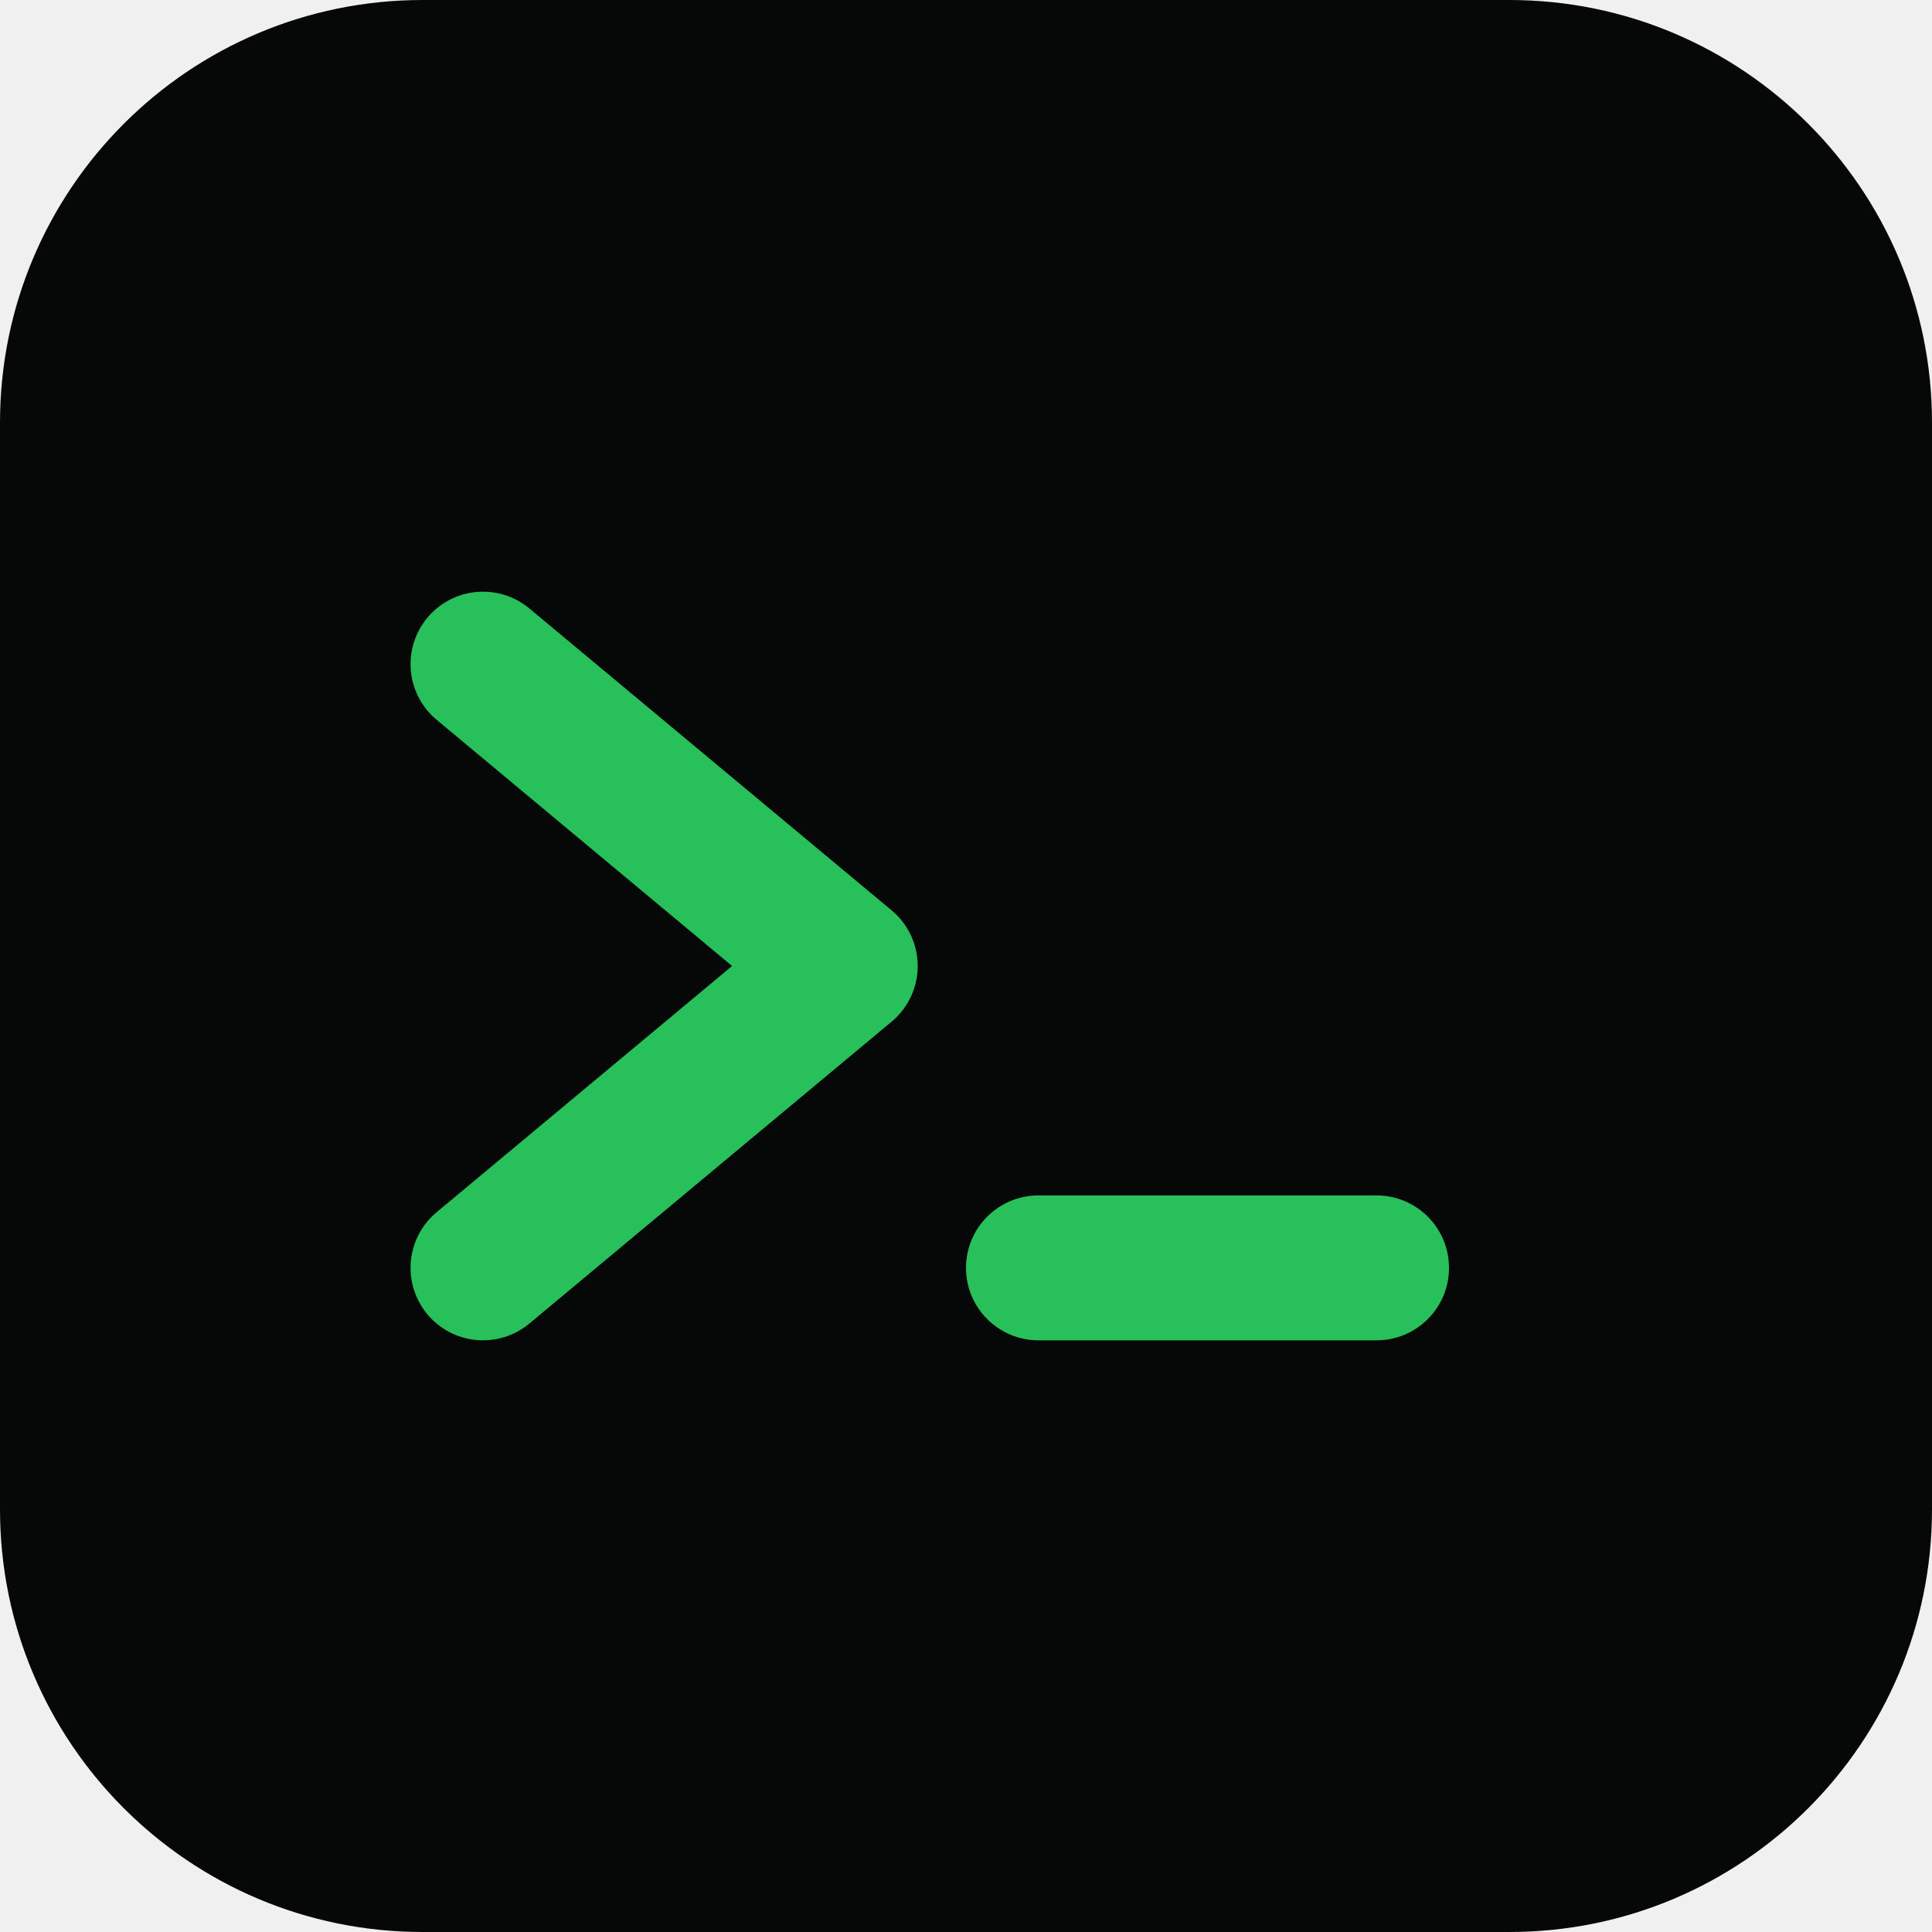
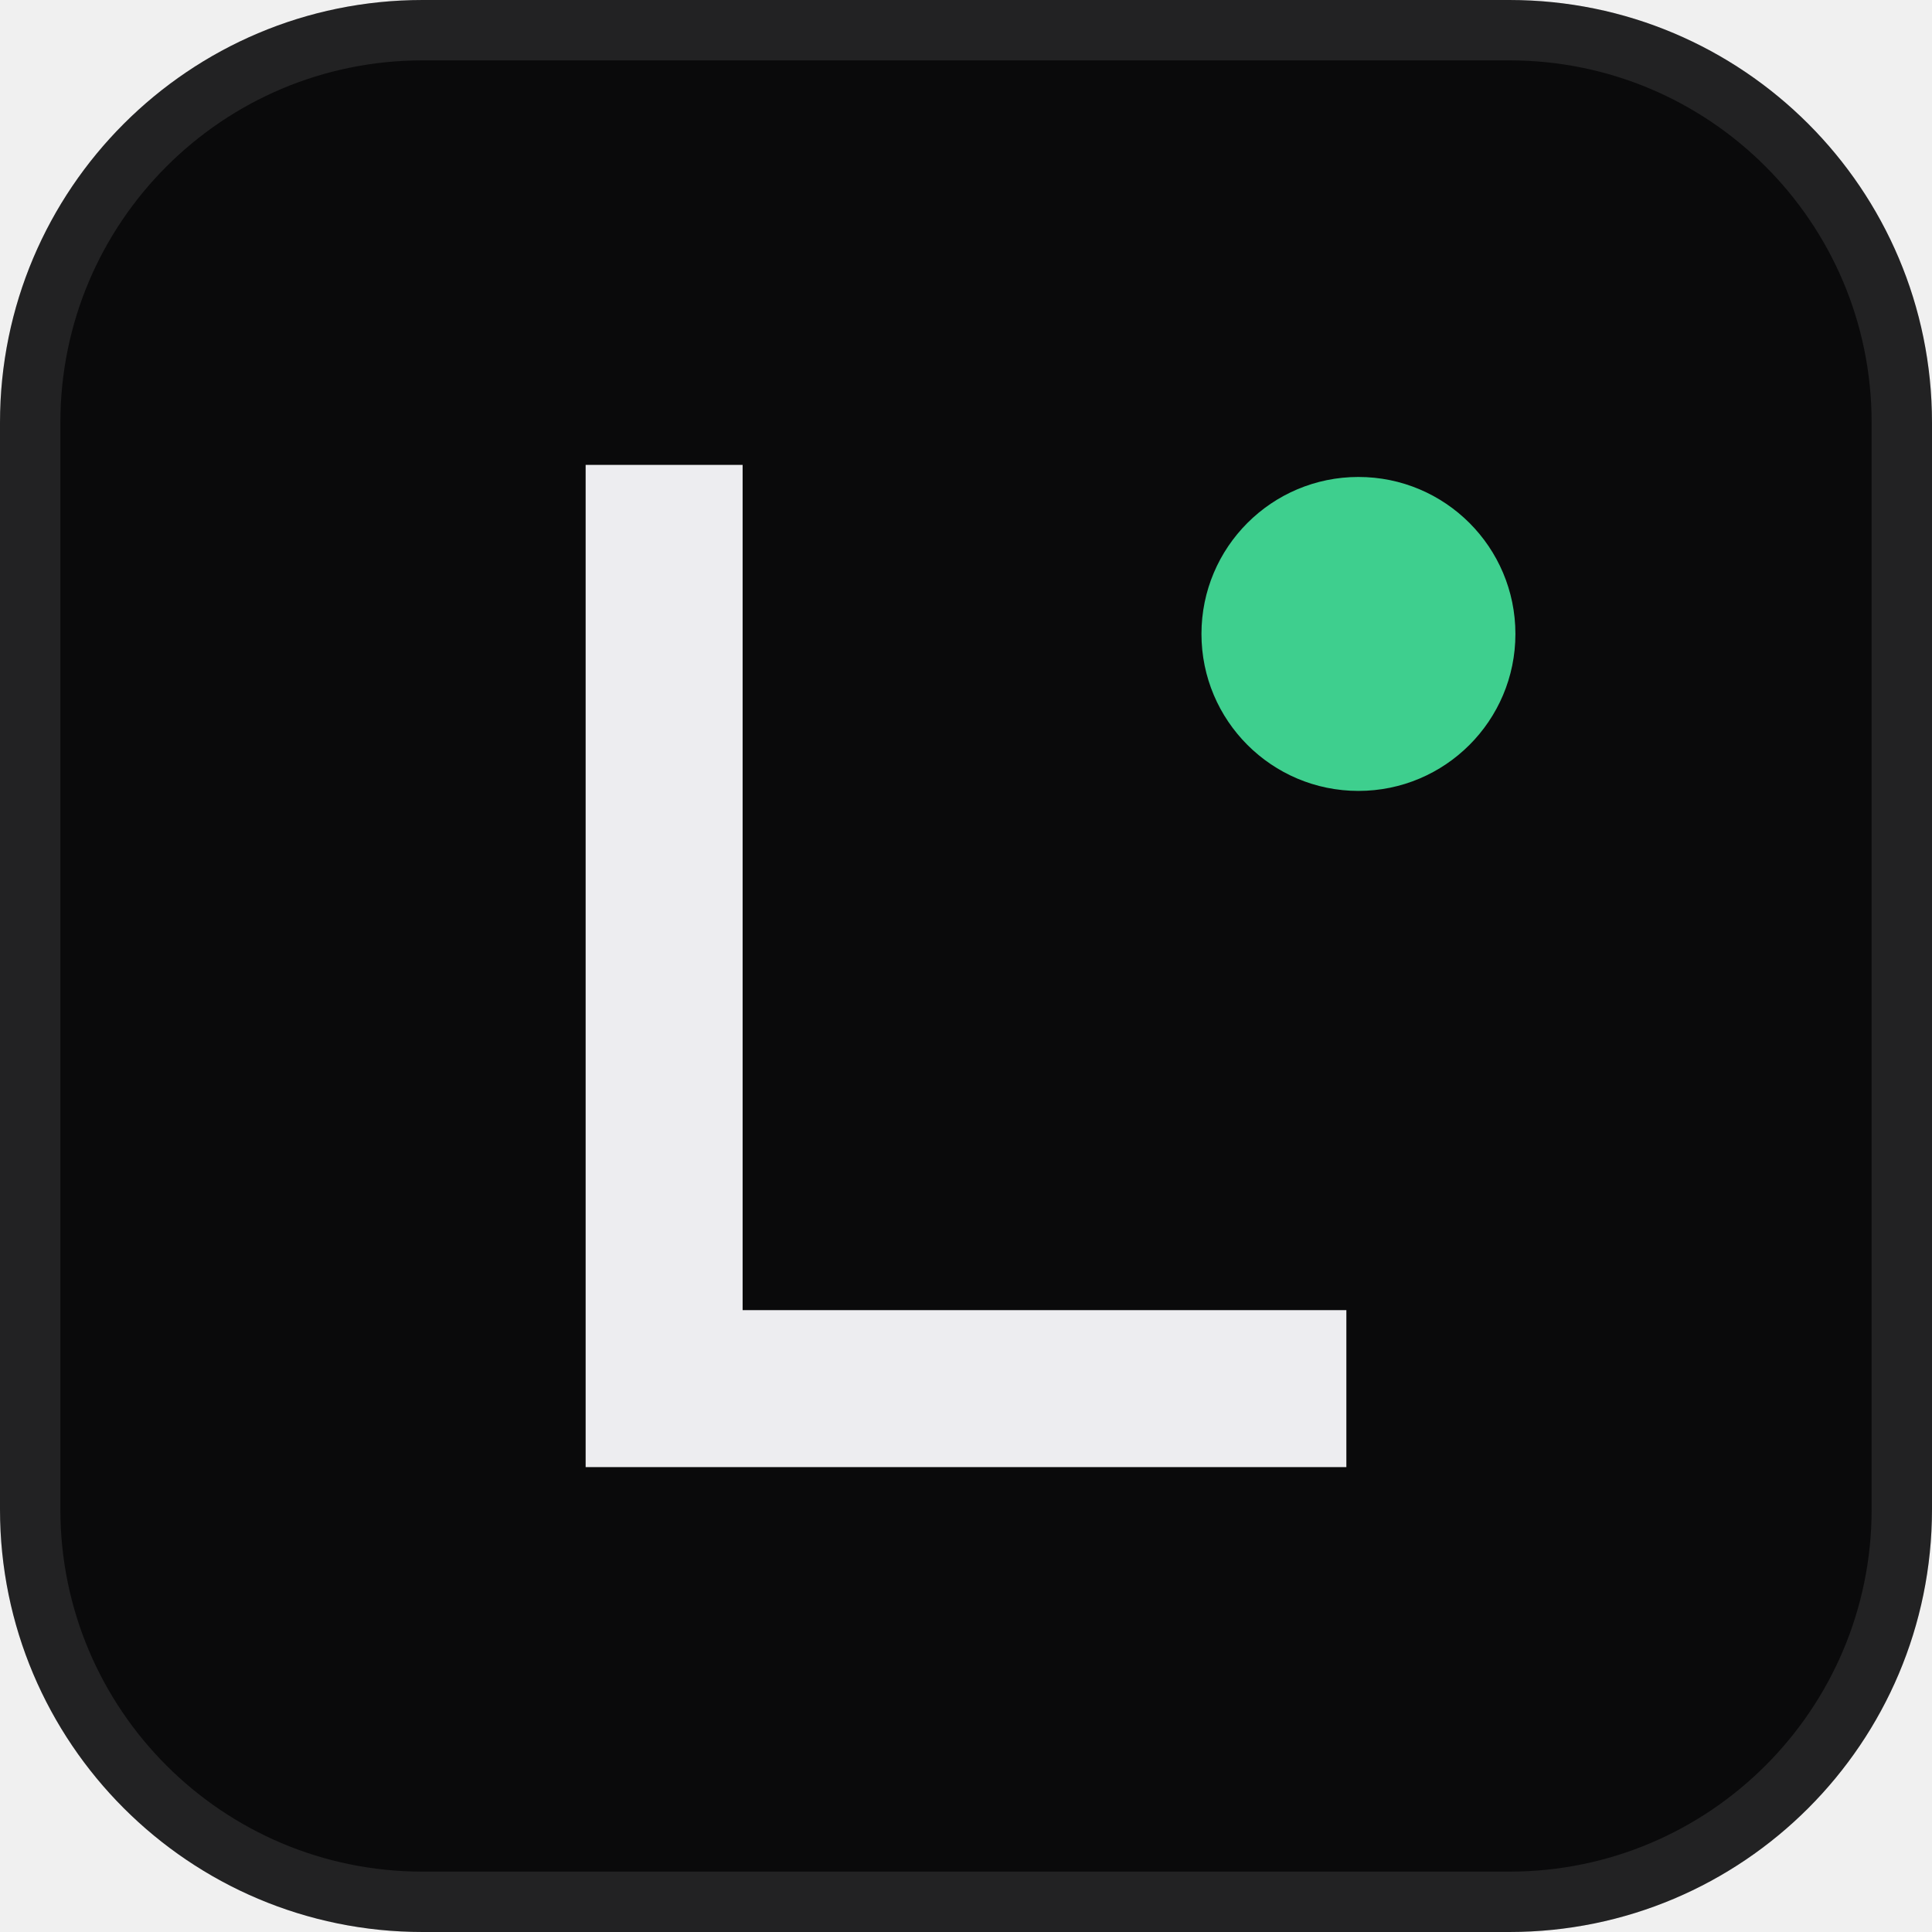
- <svg xmlns="http://www.w3.org/2000/svg" viewBox="0 0 32 32" width="32" height="32" role="img" aria-label="Terminal prompt">
-   <rect width="32" height="32" rx="7" fill="#050807" />
-   <path d="M8 11 L14 16 L8 21" fill="none" stroke="#28c05a" stroke-width="2.4" stroke-linecap="round" stroke-linejoin="round" />
-   <rect x="16" y="19.8" width="8" height="2.4" rx="1.2" fill="#28c05a" />
+ <svg xmlns="http://www.w3.org/2000/svg" viewBox="0 0 32 32" width="32" height="32" role="img" aria-label="Laurence Rebadulla">
+   <rect width="32" height="32" rx="7" fill="#0a0a0b" />
+   <rect x="0.5" y="0.5" width="31" height="31" rx="6.5" fill="none" stroke="#ffffff" stroke-opacity="0.1" />
+   <path d="M11 9 v14 h10" fill="none" stroke="#ededf0" stroke-width="2.6" stroke-linecap="square" />
+   <circle cx="22.5" cy="10.5" r="2.6" fill="#3ecf8e" />
</svg>
